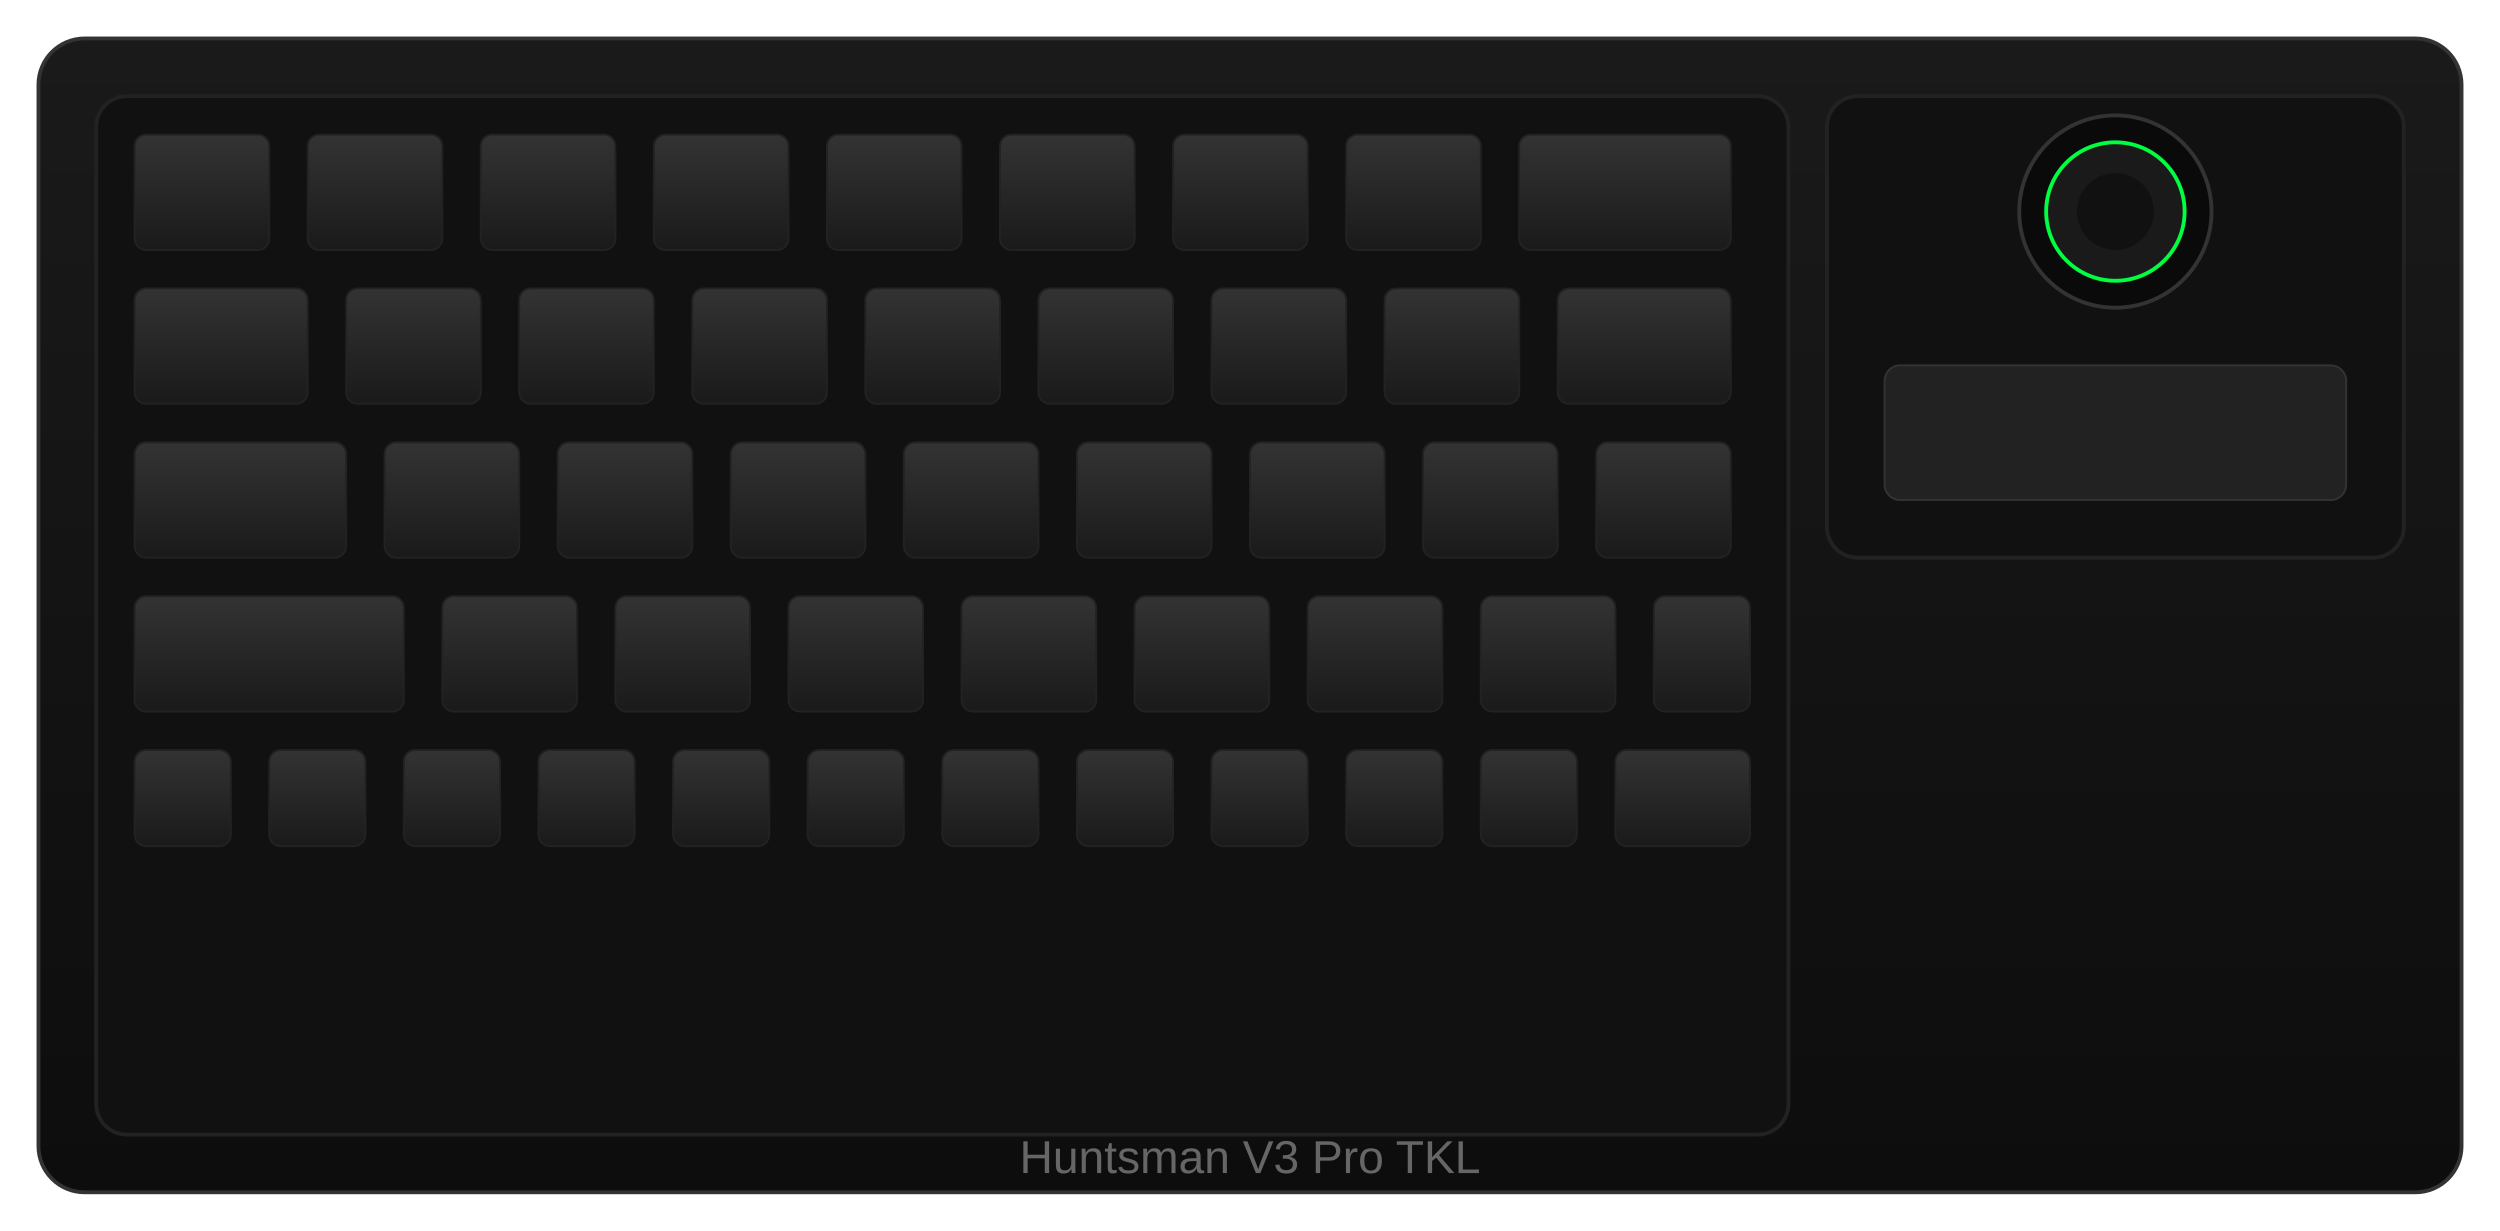
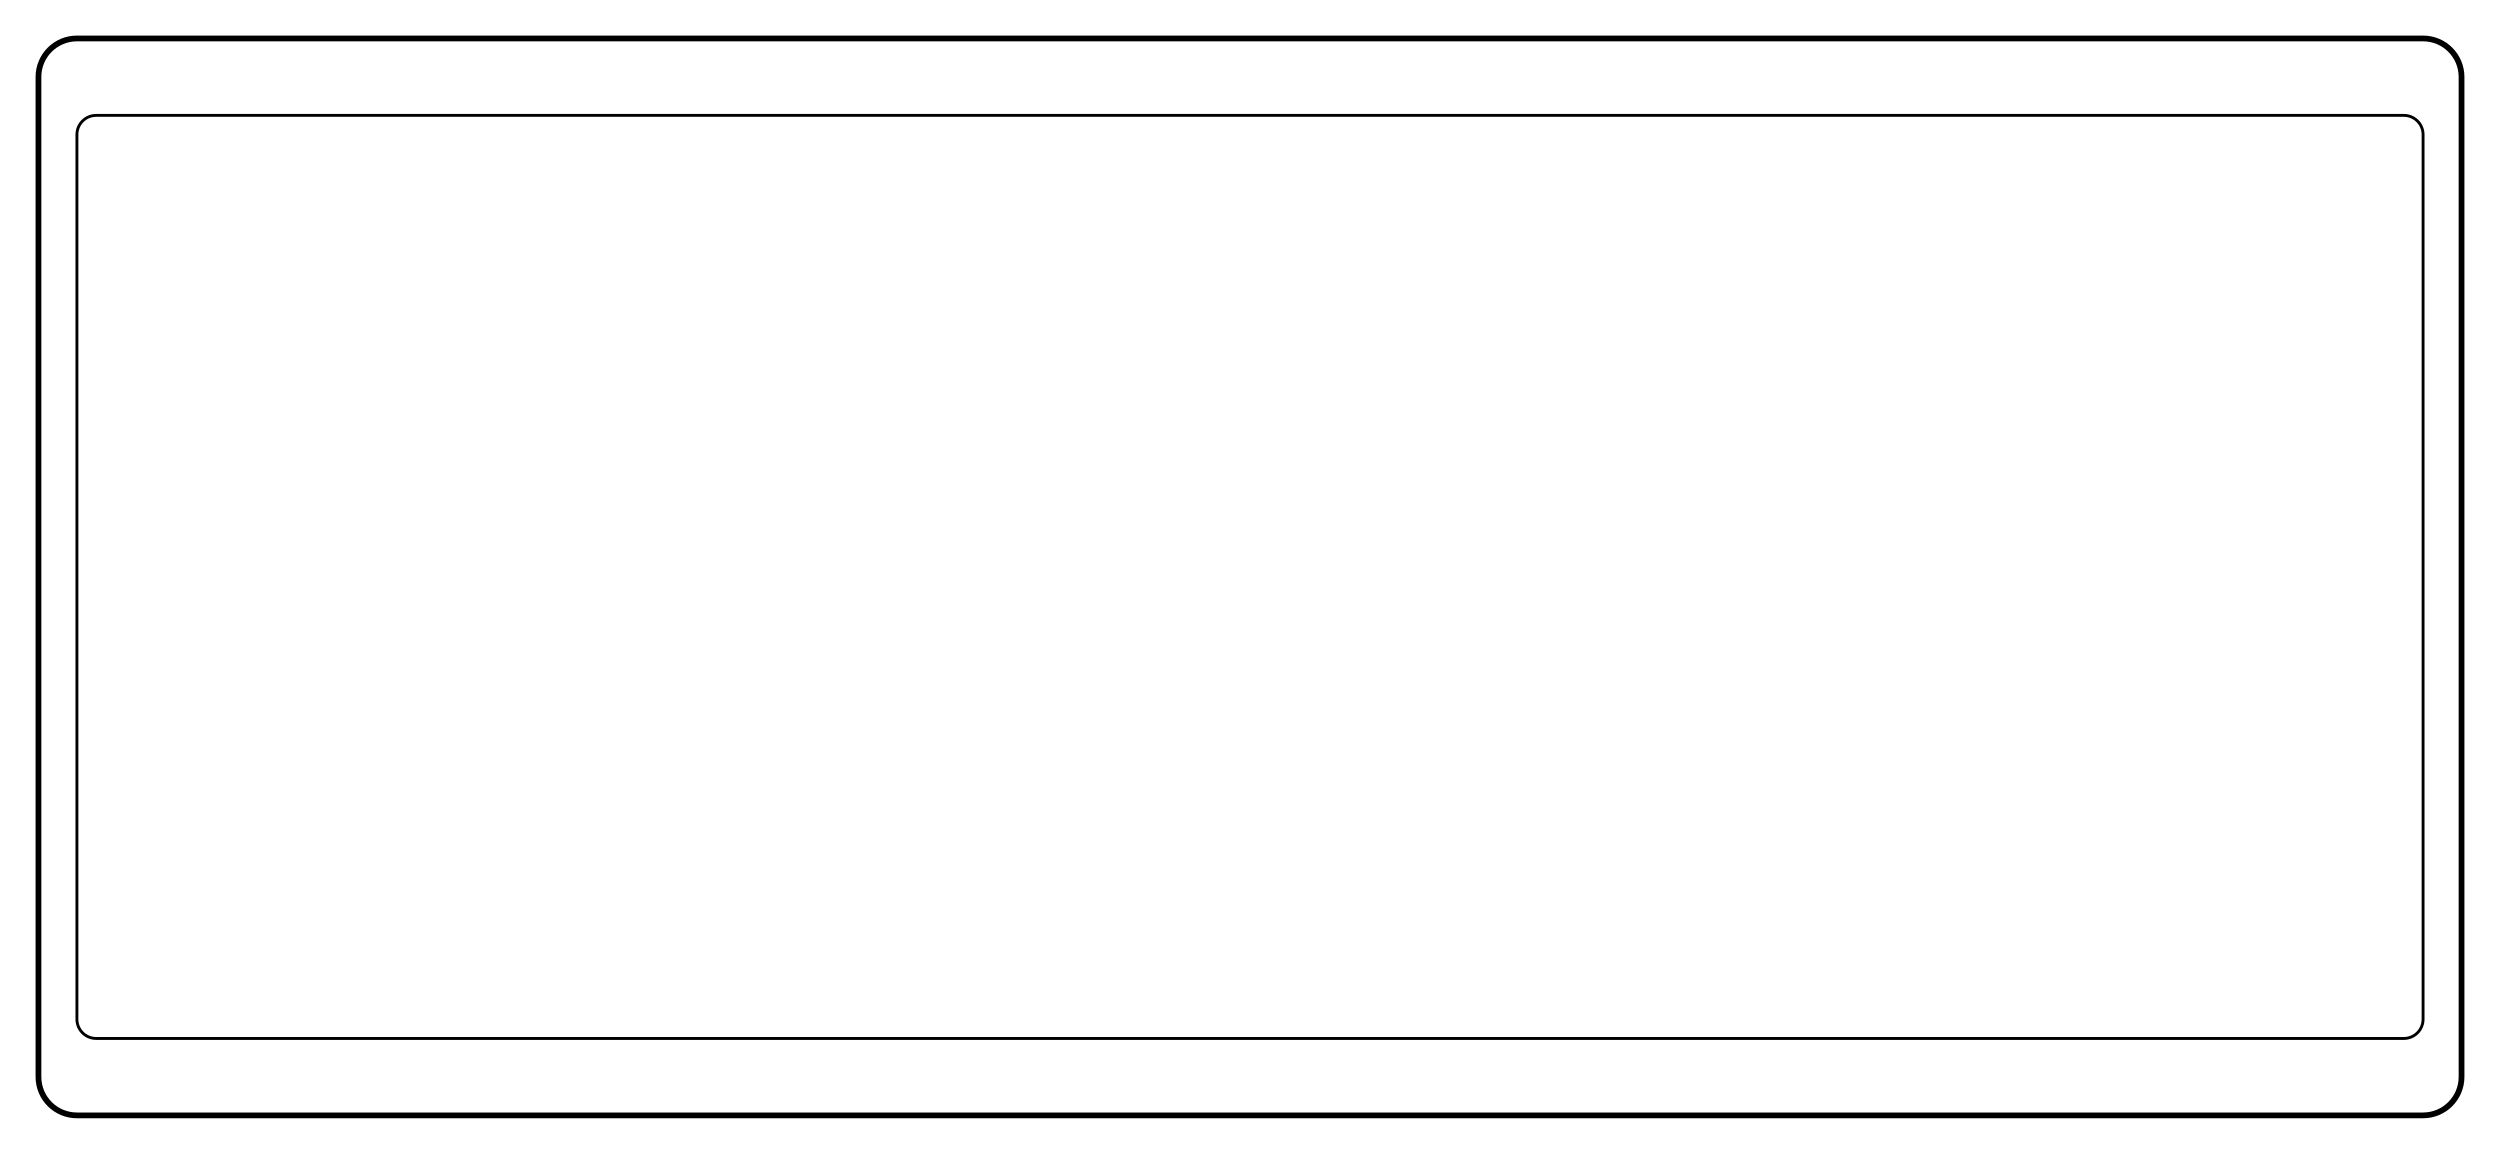
- <svg xmlns="http://www.w3.org/2000/svg" viewBox="0 0 650 320">
-   <defs>
-     <linearGradient id="hunt-tkl-body" x1="0%" y1="0%" x2="0%" y2="100%">
-       <stop offset="0%" style="stop-color:#1a1a1a" />
-       <stop offset="100%" style="stop-color:#0d0d0d" />
-     </linearGradient>
-     <linearGradient id="key-cap" x1="0%" y1="0%" x2="0%" y2="100%">
-       <stop offset="0%" style="stop-color:#333" />
-       <stop offset="100%" style="stop-color:#1a1a1a" />
-     </linearGradient>
-   </defs>
-   <rect x="10" y="10" width="630" height="300" rx="12" fill="url(#hunt-tkl-body)" stroke="#333" stroke-width="1" />
-   <rect x="25" y="25" width="440" height="270" rx="8" fill="#111" stroke="#222" stroke-width="1" />
-   <g fill="url(#key-cap)" stroke="#222" stroke-width="0.5">
-     <rect x="35" y="35" width="35" height="30" rx="3" />
-     <rect x="80" y="35" width="35" height="30" rx="3" />
-     <rect x="125" y="35" width="35" height="30" rx="3" />
-     <rect x="170" y="35" width="35" height="30" rx="3" />
-     <rect x="215" y="35" width="35" height="30" rx="3" />
-     <rect x="260" y="35" width="35" height="30" rx="3" />
-     <rect x="305" y="35" width="35" height="30" rx="3" />
-     <rect x="350" y="35" width="35" height="30" rx="3" />
-     <rect x="395" y="35" width="55" height="30" rx="3" />
-     <rect x="35" y="75" width="45" height="30" rx="3" />
-     <rect x="90" y="75" width="35" height="30" rx="3" />
-     <rect x="135" y="75" width="35" height="30" rx="3" />
-     <rect x="180" y="75" width="35" height="30" rx="3" />
-     <rect x="225" y="75" width="35" height="30" rx="3" />
-     <rect x="270" y="75" width="35" height="30" rx="3" />
-     <rect x="315" y="75" width="35" height="30" rx="3" />
-     <rect x="360" y="75" width="35" height="30" rx="3" />
-     <rect x="405" y="75" width="45" height="30" rx="3" />
-     <rect x="35" y="115" width="55" height="30" rx="3" />
-     <rect x="100" y="115" width="35" height="30" rx="3" />
-     <rect x="145" y="115" width="35" height="30" rx="3" />
-     <rect x="190" y="115" width="35" height="30" rx="3" />
-     <rect x="235" y="115" width="35" height="30" rx="3" />
-     <rect x="280" y="115" width="35" height="30" rx="3" />
-     <rect x="325" y="115" width="35" height="30" rx="3" />
-     <rect x="370" y="115" width="35" height="30" rx="3" />
-     <rect x="415" y="115" width="35" height="30" rx="3" />
-     <rect x="35" y="155" width="70" height="30" rx="3" />
-     <rect x="115" y="155" width="35" height="30" rx="3" />
-     <rect x="160" y="155" width="35" height="30" rx="3" />
-     <rect x="205" y="155" width="35" height="30" rx="3" />
-     <rect x="250" y="155" width="35" height="30" rx="3" />
-     <rect x="295" y="155" width="35" height="30" rx="3" />
-     <rect x="340" y="155" width="35" height="30" rx="3" />
-     <rect x="385" y="155" width="35" height="30" rx="3" />
-     <rect x="430" y="155" width="25" height="30" rx="3" />
-     <rect x="35" y="195" width="25" height="25" rx="3" />
-     <rect x="70" y="195" width="25" height="25" rx="3" />
-     <rect x="105" y="195" width="25" height="25" rx="3" />
-     <rect x="140" y="195" width="25" height="25" rx="3" />
-     <rect x="175" y="195" width="25" height="25" rx="3" />
-     <rect x="210" y="195" width="25" height="25" rx="3" />
-     <rect x="245" y="195" width="25" height="25" rx="3" />
-     <rect x="280" y="195" width="25" height="25" rx="3" />
-     <rect x="315" y="195" width="25" height="25" rx="3" />
-     <rect x="350" y="195" width="25" height="25" rx="3" />
-     <rect x="385" y="195" width="25" height="25" rx="3" />
-     <rect x="420" y="195" width="35" height="25" rx="3" />
-   </g>
-   <rect x="475" y="25" width="150" height="120" rx="8" fill="#111" stroke="#222" stroke-width="1" />
-   <circle cx="550" cy="55" r="25" fill="#0a0a0a" stroke="#333" stroke-width="1" />
-   <circle cx="550" cy="55" r="18" fill="#1a1a1a" stroke="#00ff41" stroke-width="1" />
-   <circle cx="550" cy="55" r="10" fill="#111" />
-   <rect x="490" y="95" width="120" height="35" rx="4" fill="#222" stroke="#333" stroke-width="0.5" />
-   <text x="325" y="305" text-anchor="middle" font-family="Arial" font-size="12" fill="#666">Huntsman V3 Pro TKL</text>
+ <svg xmlns="http://www.w3.org/2000/svg" viewBox="0 0 650 300" fill="none" stroke="currentColor">
+   <rect x="10" y="10" width="630" height="280" rx="10" stroke-width="1.5" />
+   <rect x="20" y="30" width="610" height="240" rx="5" stroke-width="0.75" />
</svg>
